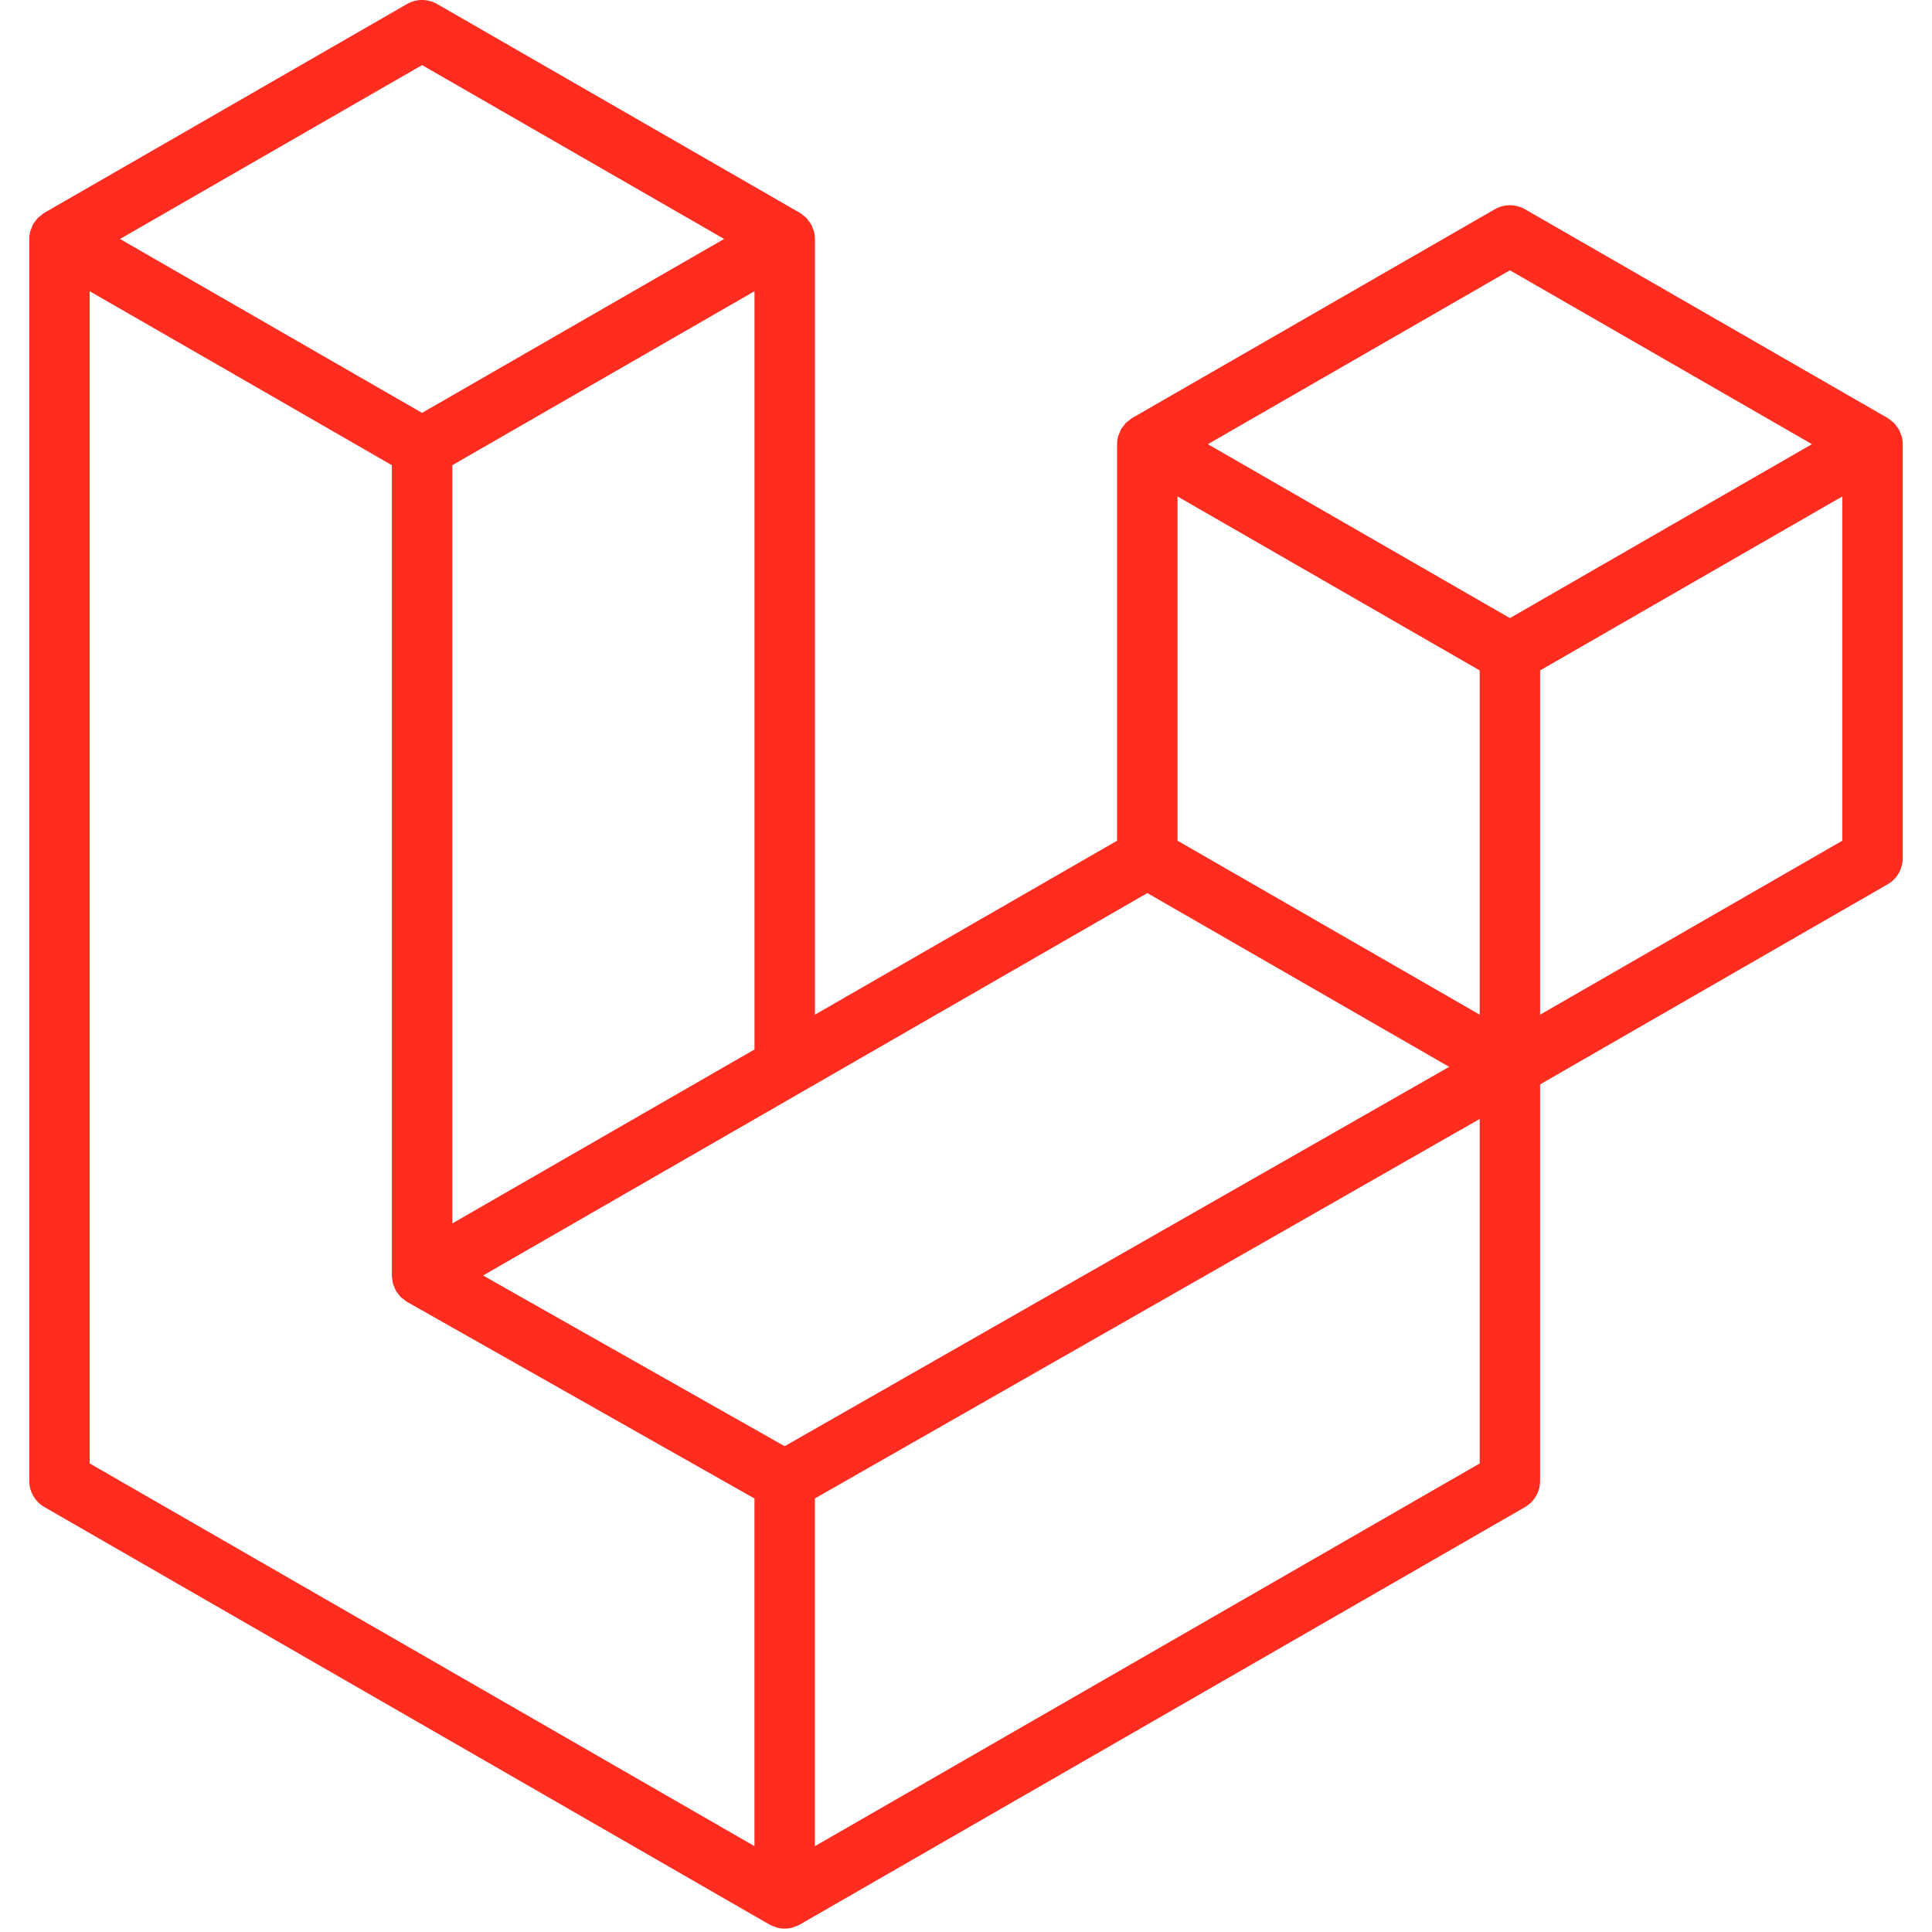
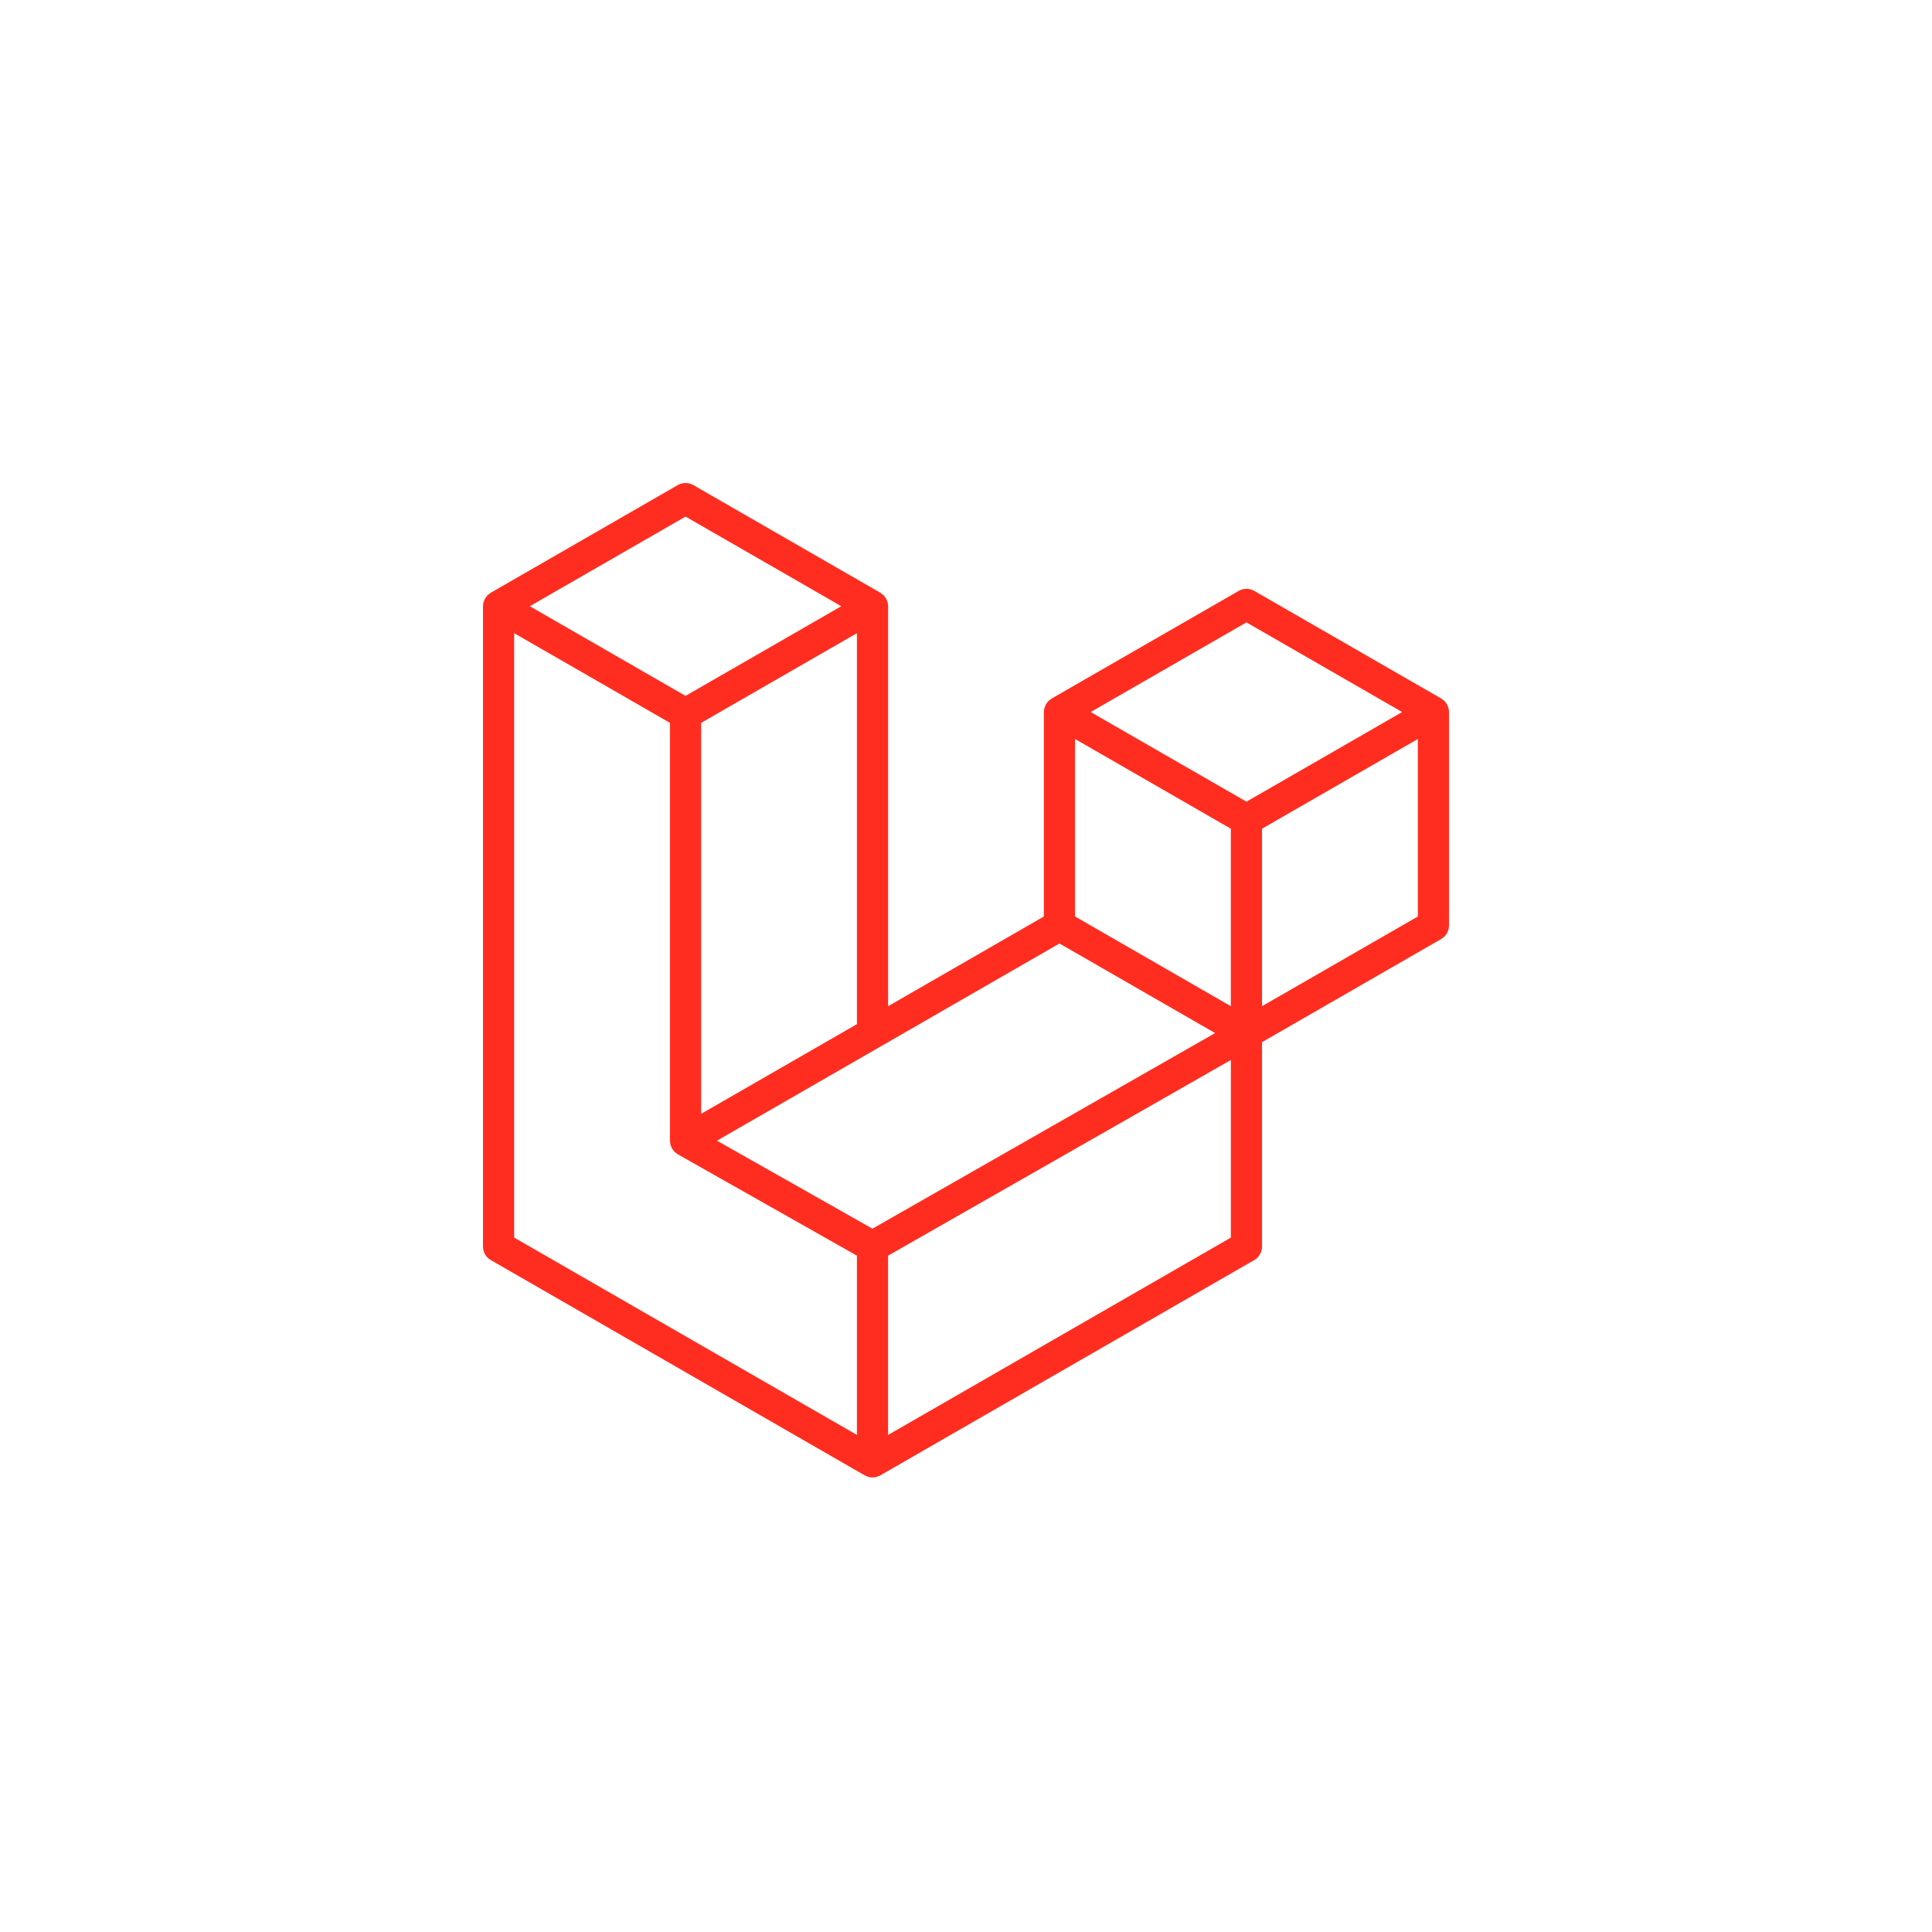
- <svg xmlns="http://www.w3.org/2000/svg" width="800px" height="800px" viewBox="-4 0 264 264" version="1.1" preserveAspectRatio="xMidYMid">
-   <g>
-     <path d="M255.856,59.62 C255.951,59.971 256,60.333 256,60.697 L256,117.265 C256,118.743 255.209,120.108 253.927,120.843 L206.449,148.179 L206.449,202.36 C206.449,203.834 205.665,205.195 204.387,205.938 L105.279,262.991 C105.052,263.119 104.805,263.202 104.557,263.29 C104.464,263.321 104.377,263.377 104.279,263.403 C103.586,263.585 102.858,263.585 102.165,263.403 C102.051,263.372 101.948,263.31 101.84,263.269 C101.613,263.186 101.376,263.114 101.16,262.991 L2.073,205.938 C0.791,205.202 0,203.837 0,202.36 L0,32.656 C0,32.284 0.052,31.923 0.144,31.573 C0.175,31.454 0.247,31.346 0.289,31.227 C0.366,31.011 0.438,30.789 0.552,30.588 C0.629,30.454 0.742,30.346 0.835,30.222 C0.954,30.057 1.062,29.887 1.201,29.743 C1.32,29.624 1.475,29.536 1.609,29.433 C1.758,29.309 1.892,29.175 2.062,29.077 L2.067,29.077 L51.613,0.551 C52.89,-0.184 54.461,-0.184 55.738,0.551 L105.284,29.077 L105.294,29.077 C105.459,29.181 105.599,29.309 105.748,29.428 C105.882,29.531 106.032,29.624 106.15,29.737 C106.295,29.887 106.398,30.057 106.521,30.222 C106.609,30.346 106.728,30.454 106.8,30.588 C106.918,30.794 106.985,31.011 107.068,31.227 C107.109,31.346 107.181,31.454 107.212,31.578 C107.307,31.929 107.356,32.292 107.357,32.656 L107.357,138.651 L148.643,114.878 L148.643,60.692 C148.643,60.331 148.695,59.965 148.788,59.62 C148.824,59.496 148.891,59.388 148.932,59.269 C149.015,59.053 149.087,58.831 149.2,58.63 C149.277,58.496 149.391,58.388 149.479,58.264 C149.602,58.099 149.705,57.929 149.85,57.784 C149.968,57.666 150.118,57.578 150.252,57.475 C150.407,57.351 150.541,57.217 150.706,57.119 L150.711,57.119 L200.262,28.593 C201.538,27.857 203.11,27.857 204.387,28.593 L253.933,57.119 C254.108,57.222 254.242,57.351 254.397,57.47 C254.525,57.573 254.675,57.666 254.794,57.779 C254.938,57.929 255.041,58.099 255.165,58.264 C255.258,58.388 255.371,58.496 255.443,58.63 C255.562,58.831 255.629,59.053 255.711,59.269 C255.758,59.388 255.825,59.496 255.856,59.62 Z M247.741,114.878 L247.741,67.838 L230.402,77.819 L206.449,91.611 L206.449,138.651 L247.746,114.878 L247.741,114.878 Z M198.195,199.973 L198.195,152.901 L174.633,166.358 L107.352,204.757 L107.352,252.272 L198.195,199.973 Z M8.259,39.796 L8.259,199.973 L99.092,252.267 L99.092,204.762 L51.639,177.906 L51.624,177.896 L51.603,177.886 C51.443,177.793 51.309,177.659 51.16,177.546 C51.031,177.442 50.881,177.36 50.768,177.246 L50.758,177.231 C50.624,177.102 50.531,176.942 50.417,176.798 C50.314,176.659 50.191,176.54 50.108,176.396 L50.103,176.38 C50.01,176.226 49.953,176.04 49.886,175.865 C49.819,175.71 49.732,175.566 49.69,175.401 L49.69,175.396 C49.639,175.2 49.629,174.993 49.608,174.792 C49.587,174.638 49.546,174.483 49.546,174.328 L49.546,174.318 L49.546,63.569 L25.598,49.772 L8.259,39.801 L8.259,39.796 Z M53.681,8.893 L12.399,32.656 L53.671,56.418 L94.947,32.65 L53.671,8.893 L53.681,8.893 Z M75.149,157.191 L99.097,143.405 L99.097,39.796 L81.759,49.778 L57.805,63.569 L57.805,167.177 L75.149,157.191 Z M202.324,36.935 L161.048,60.697 L202.324,84.46 L243.595,60.692 L202.324,36.935 Z M198.195,91.611 L174.241,77.819 L156.903,67.838 L156.903,114.878 L180.851,128.665 L198.195,138.651 L198.195,91.611 Z M103.217,197.617 L163.76,163.053 L194.024,145.781 L152.778,122.034 L105.289,149.375 L62.007,174.292 L103.217,197.617 Z" fill="#FF2D20">
- 
- </path>
-   </g>
+ <svg xmlns="http://www.w3.org/2000/svg" width="800px" height="800px" viewBox="0 0 64 64" fill="none">
+   <path fill-rule="evenodd" clip-rule="evenodd" d="M47.982 23.453c.012.044.018.089.018.134v7.071a.516.516 0 0 1-.26.448l-5.934 3.417v6.772a.517.517 0 0 1-.258.447L29.16 48.874c-.029.016-.06.026-.09.037-.012.004-.023.011-.035.015a.519.519 0 0 1-.264 0c-.015-.004-.027-.012-.041-.017-.028-.01-.058-.02-.085-.035l-12.386-7.132a.517.517 0 0 1-.259-.447V20.082c0-.046.006-.091.018-.135.004-.015.013-.028.018-.043.01-.027.019-.055.033-.08.01-.017.024-.03.035-.046.015-.02.029-.042.046-.06.015-.015.034-.026.051-.039.019-.015.035-.032.057-.044l6.194-3.566a.517.517 0 0 1 .515 0l6.194 3.566c.021.013.039.029.057.044.017.013.036.024.05.038.019.02.032.04.047.061.011.016.026.029.035.046.015.025.023.053.034.08.005.015.014.028.017.044a.52.52 0 0 1 .019.134v13.25l5.16-2.972v-6.773a.52.52 0 0 1 .019-.134c.004-.016.012-.03.018-.044.01-.027.019-.055.033-.08.01-.017.024-.03.035-.046.015-.02.028-.042.046-.06.015-.015.034-.025.05-.038.02-.016.037-.033.057-.045l6.195-3.566a.516.516 0 0 1 .515 0l6.194 3.566c.022.013.038.03.058.044.016.013.034.024.05.039.017.018.03.04.046.06.011.016.025.03.034.046.015.025.024.053.034.08.006.015.014.028.018.044zm-1.014 6.907v-5.88L44.8 25.728l-2.994 1.724v5.88l5.162-2.972zm-6.194 10.637v-5.884l-2.945 1.682-8.41 4.8v5.94l11.355-6.538zM17.032 20.975v20.022l11.355 6.537v-5.938l-5.932-3.357-.002-.002-.003-.001c-.02-.012-.036-.028-.055-.043-.016-.012-.035-.023-.049-.037l-.001-.002c-.017-.016-.029-.036-.043-.054-.013-.017-.028-.032-.038-.05l-.001-.002c-.012-.02-.019-.043-.027-.065-.009-.019-.02-.037-.025-.058-.006-.025-.007-.05-.01-.076-.003-.02-.008-.038-.008-.058V23.946L19.2 22.222l-2.168-1.247zm5.678-3.863-5.16 2.97 5.159 2.97 5.16-2.97-5.16-2.97h.001zm2.684 18.537 2.993-1.723V20.975l-2.167 1.247-2.994 1.724v12.951l2.168-1.248zM41.29 20.617l-5.16 2.97 5.16 2.97 5.158-2.97-5.158-2.97zm-.517 6.835-2.994-1.724-2.167-1.248v5.88l2.993 1.723 2.168 1.249v-5.88zm-11.872 13.25 7.568-4.32 3.783-2.16-5.156-2.968-5.936 3.418-5.41 3.115 5.151 2.915z" fill="#FF2D20" />
</svg>
